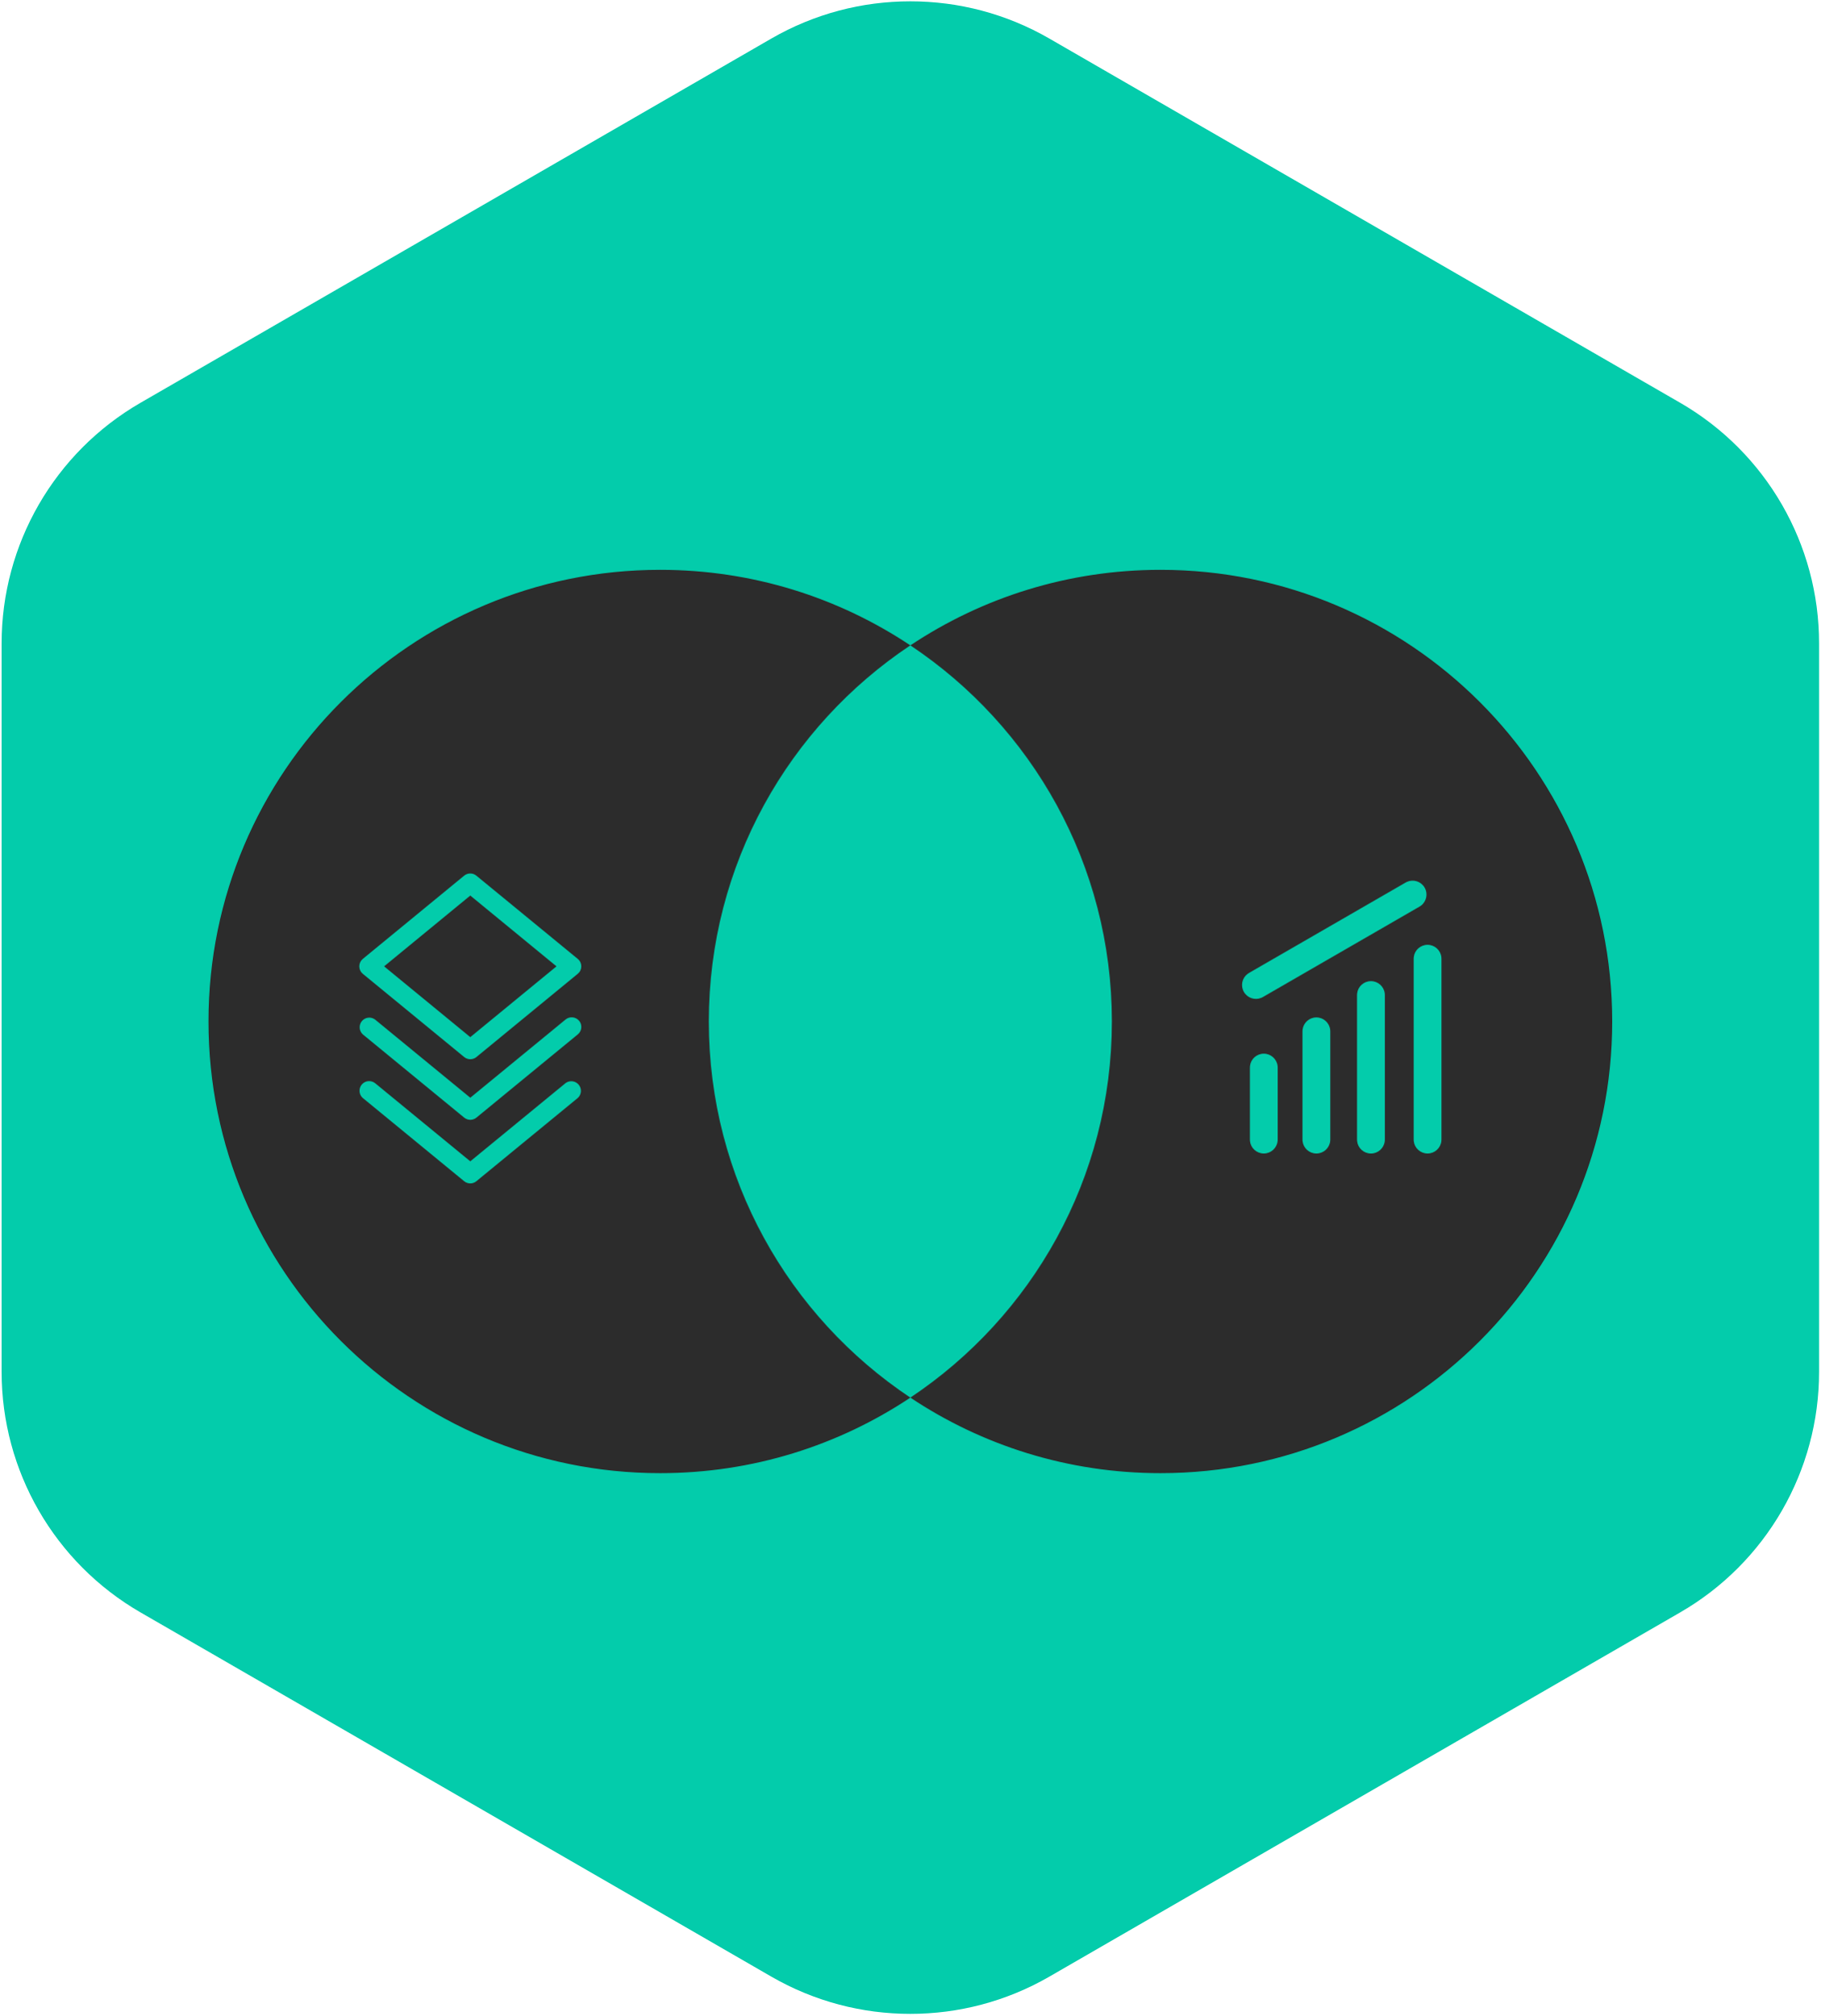
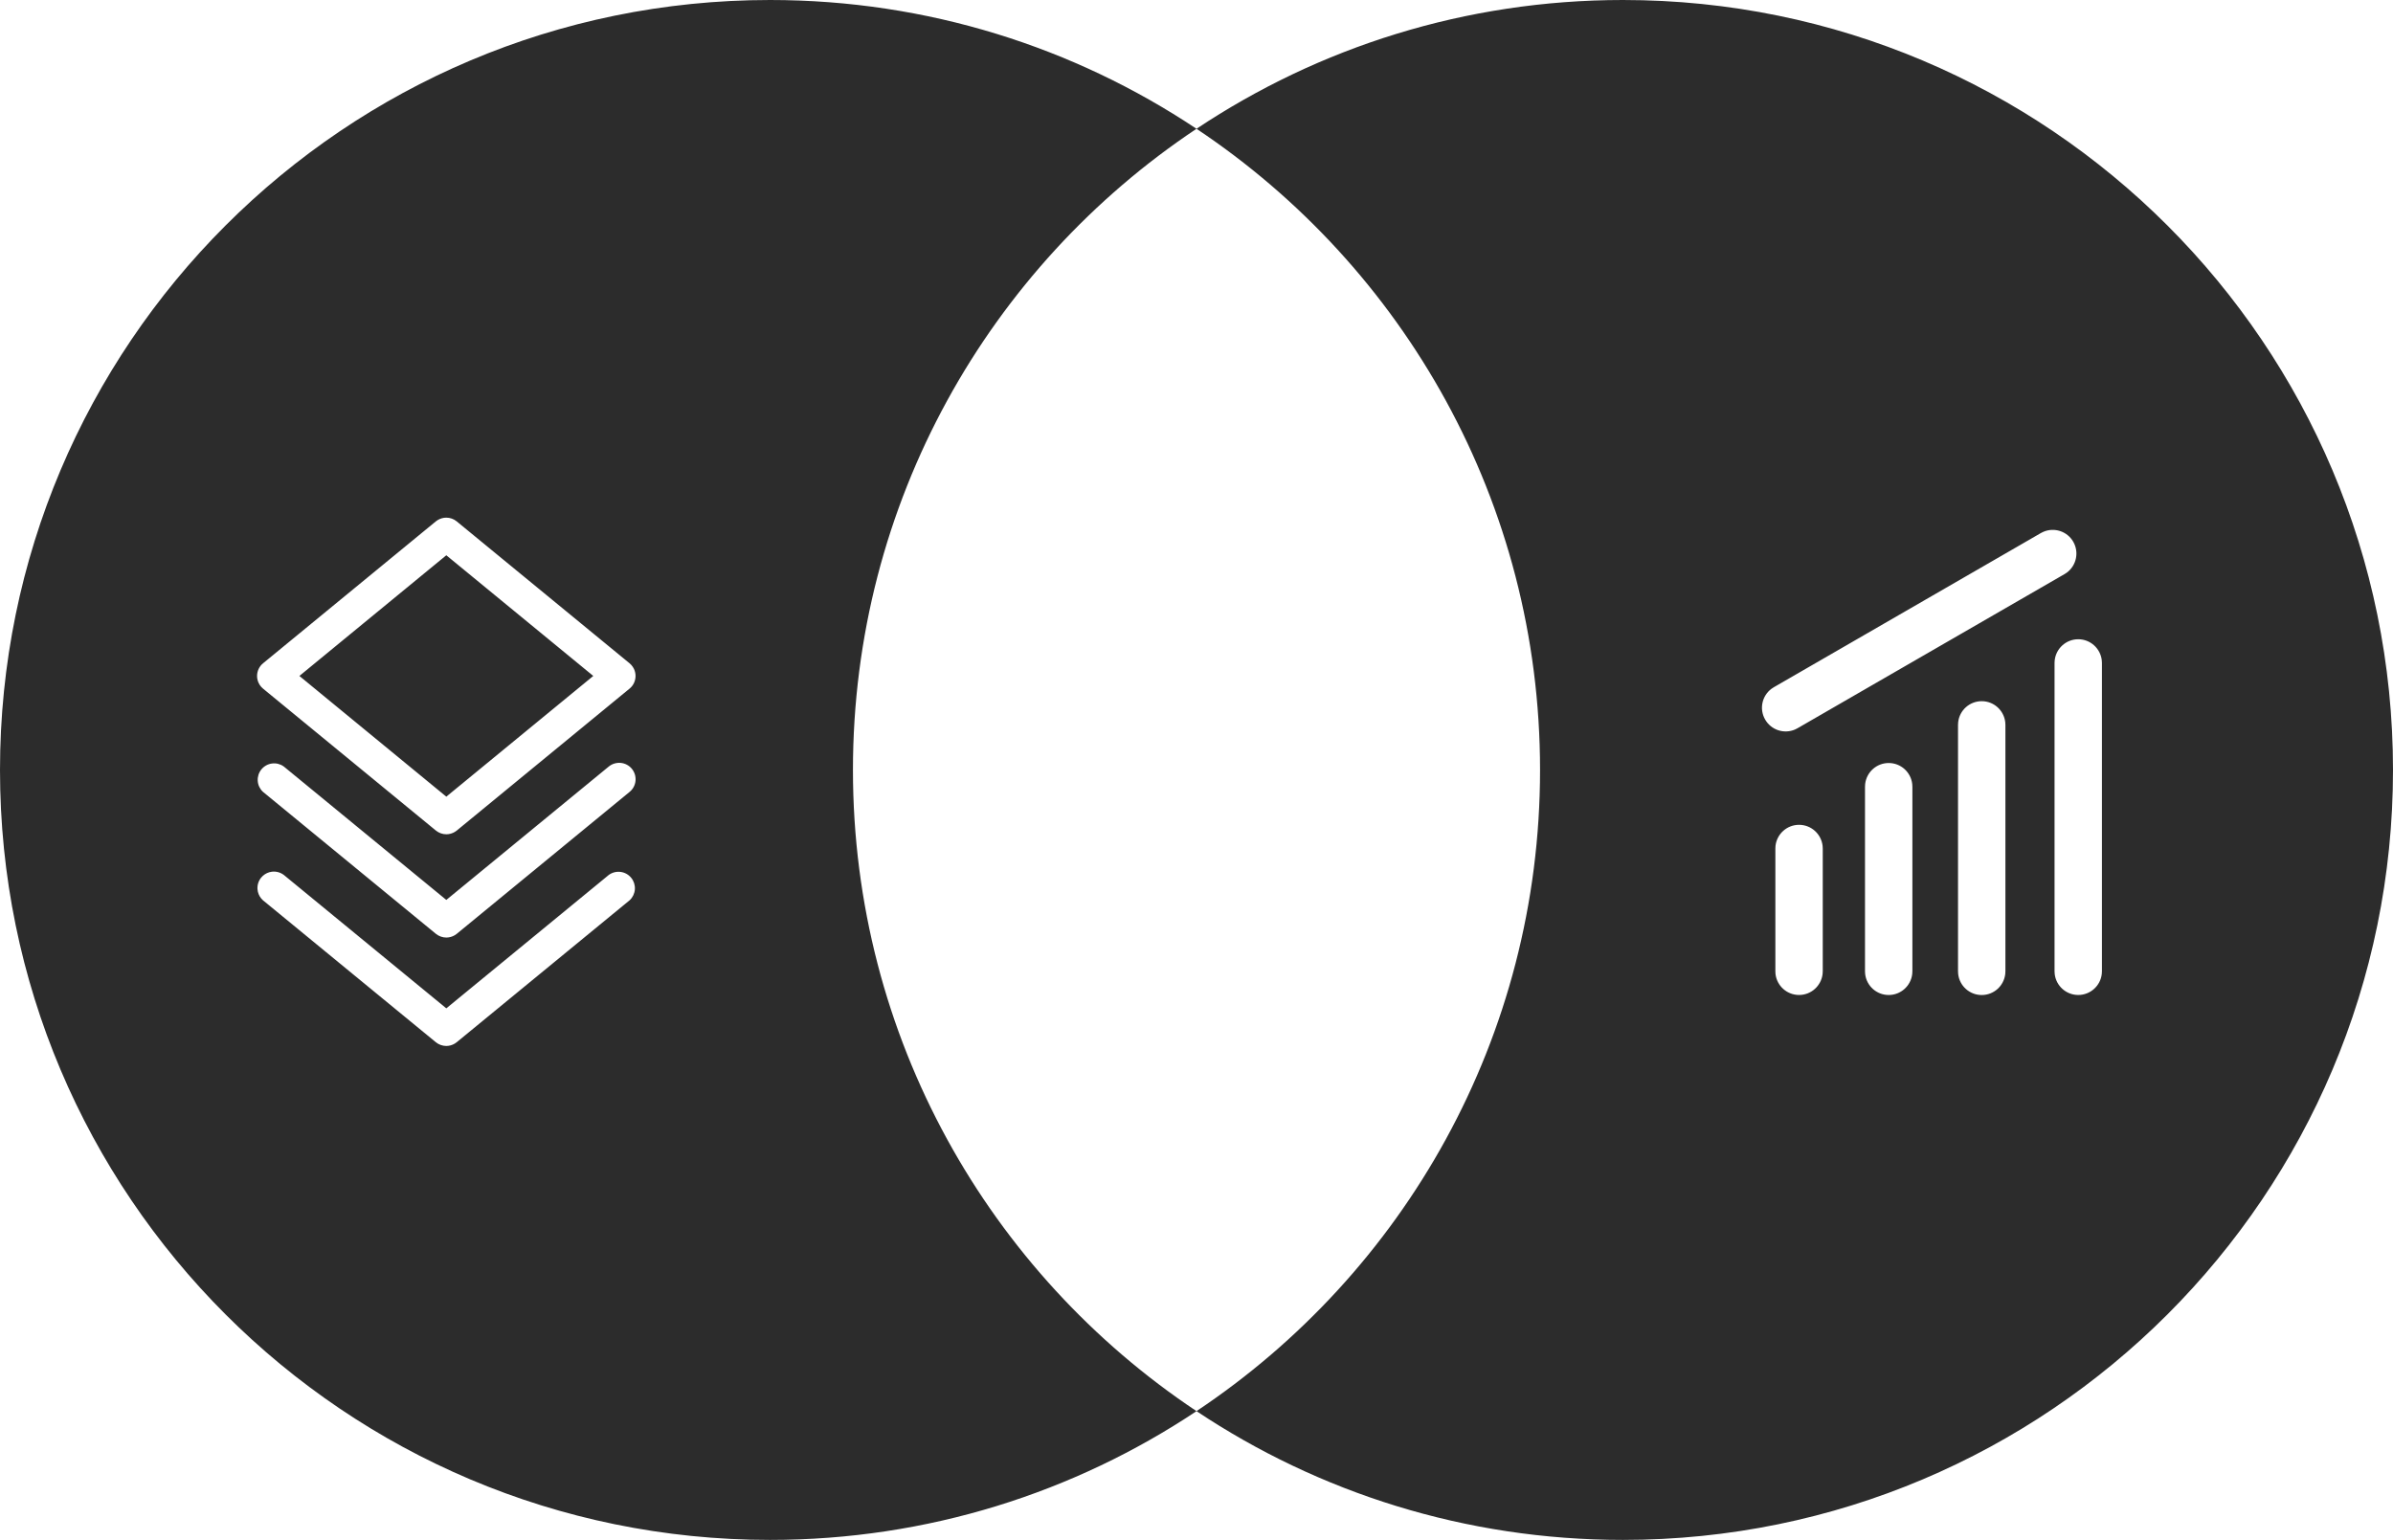
- <svg xmlns="http://www.w3.org/2000/svg" width="131px" height="145px" viewBox="0 0 131 145" version="1.1">
+ <svg xmlns="http://www.w3.org/2000/svg" width="101px" height="65px" viewBox="0 0 101 65" version="1.1">
  <g id="Page-1" stroke="none" stroke-width="1" fill="none" fill-rule="evenodd">
-     <g id="producto" fill-rule="nonzero">
-       <g id="Group-3">
-         <path d="M55.5,2.773 C61.688,-0.799 69.312,-0.799 75.5,2.773 L120.885,28.977 C127.073,32.549 130.885,39.152 130.885,46.297 L130.885,98.703 C130.885,105.848 127.073,112.451 120.885,116.023 L75.5,142.227 C69.312,145.799 61.688,145.799 55.5,142.227 L10.115,116.023 C3.927,112.451 0.115,105.848 0.115,98.703 L0.115,46.297 C0.115,39.152 3.927,32.549 10.115,28.977 L55.5,2.773 Z" id="Path" fill="#03CCAB" />
-         <path d="M83.5,41 C101.449,41 116,55.551 116,73.5 C116,91.449 101.449,106 83.5,106 C76.843,106 70.654,103.999 65.501,100.565 C60.347,103.998 54.157,106 47.5,106 C29.551,106 15,91.449 15,73.5 C15,55.551 29.551,41 47.5,41 C54.157,41 60.347,43.002 65.5,46.436 C70.654,43.001 76.843,41 83.5,41 Z M65.5,46.435 C56.759,52.261 51,62.208 51,73.5 C51,84.792 56.759,94.739 65.5,100.564 C74.241,94.739 80,84.792 80,73.5 C80,62.208 74.241,52.261 65.5,46.435 Z M26.476,77.795 C26.334,77.812 26.202,77.873 26.097,77.967 L26.023,78.043 C25.91,78.181 25.855,78.357 25.868,78.535 C25.879,78.678 25.933,78.812 26.022,78.921 L26.095,78.999 L26.101,79.003 L33.396,84.993 C33.52,85.094 33.676,85.15 33.836,85.15 C33.964,85.15 34.089,85.114 34.197,85.048 L34.275,84.993 L41.571,79.003 L41.571,79.003 L41.579,78.996 C41.707,78.876 41.784,78.712 41.796,78.536 C41.807,78.361 41.752,78.188 41.641,78.052 C41.529,77.916 41.37,77.827 41.196,77.804 C41.022,77.781 40.846,77.824 40.702,77.926 L40.702,77.926 L40.694,77.932 L33.837,83.562 L26.98,77.932 L26.974,77.928 C26.831,77.821 26.653,77.774 26.476,77.795 Z M98.641,70.597 C98.127,70.597 97.705,70.983 97.648,71.48 L97.641,71.597 L97.641,82 L97.648,82.117 C97.705,82.614 98.127,83 98.641,83 C99.154,83 99.576,82.614 99.634,82.117 L99.641,82 L99.641,71.597 L99.634,71.48 C99.576,70.983 99.154,70.597 98.641,70.597 Z M94.715,73.207 C94.202,73.207 93.78,73.593 93.722,74.09 L93.715,74.207 L93.715,81.999 L93.722,82.116 C93.78,82.613 94.202,82.999 94.715,82.999 C95.228,82.999 95.65,82.613 95.708,82.116 L95.715,81.999 L95.715,74.207 L95.708,74.09 C95.65,73.593 95.228,73.207 94.715,73.207 Z M102.715,67.983 C102.202,67.983 101.78,68.369 101.722,68.867 L101.715,68.983 L101.715,81.998 L101.722,82.115 C101.78,82.612 102.202,82.998 102.715,82.998 C103.228,82.998 103.65,82.612 103.708,82.115 L103.715,81.998 L103.715,68.983 L103.708,68.867 C103.65,68.369 103.228,67.983 102.715,67.983 Z M90.932,75.816 C90.418,75.816 89.996,76.202 89.938,76.7 L89.932,76.816 L89.932,81.998 L89.938,82.114 C89.996,82.611 90.418,82.998 90.932,82.998 C91.445,82.998 91.867,82.611 91.925,82.114 L91.932,81.998 L91.932,76.816 L91.925,76.7 C91.867,76.202 91.445,75.816 90.932,75.816 Z M40.694,73.356 L40.694,73.356 L33.837,78.986 L26.98,73.356 L26.98,73.356 L26.971,73.35 C26.828,73.248 26.652,73.204 26.478,73.228 C26.303,73.251 26.145,73.34 26.033,73.476 C25.922,73.612 25.866,73.785 25.878,73.96 C25.89,74.135 25.967,74.3 26.095,74.42 L26.095,74.42 L26.103,74.427 L33.398,80.417 C33.523,80.518 33.678,80.574 33.838,80.574 C33.966,80.574 34.091,80.538 34.2,80.472 L34.278,80.417 L41.573,74.427 C41.644,74.369 41.702,74.297 41.745,74.217 C41.788,74.137 41.814,74.049 41.823,73.958 C41.831,73.867 41.822,73.776 41.796,73.689 C41.778,73.631 41.753,73.575 41.721,73.524 L41.667,73.45 C41.551,73.309 41.383,73.22 41.2,73.202 C41.018,73.185 40.836,73.24 40.694,73.356 Z M33.836,62.85 C33.708,62.85 33.583,62.886 33.474,62.952 L33.396,63.007 L26.103,68.997 C26.024,69.062 25.96,69.144 25.916,69.237 C25.873,69.329 25.85,69.43 25.85,69.532 C25.85,69.635 25.873,69.736 25.916,69.828 C25.945,69.89 25.983,69.947 26.029,69.997 L26.103,70.068 L33.398,76.058 C33.523,76.159 33.678,76.215 33.838,76.215 C33.966,76.215 34.091,76.179 34.2,76.113 L34.278,76.058 L41.571,70.067 C41.65,70.002 41.714,69.921 41.758,69.828 C41.801,69.736 41.824,69.635 41.824,69.532 C41.824,69.43 41.801,69.329 41.758,69.237 C41.728,69.175 41.69,69.118 41.645,69.068 L41.571,68.997 L34.275,63.007 C34.151,62.906 33.996,62.85 33.836,62.85 Z M33.837,64.438 L40.04,69.532 L33.837,74.626 L27.636,69.532 L33.837,64.438 Z M101.242,63.448 L101.138,63.5 L89.867,70.007 L89.769,70.072 C89.367,70.37 89.244,70.929 89.501,71.374 C89.757,71.818 90.302,71.991 90.763,71.792 L90.867,71.74 L102.138,65.232 L102.236,65.168 C102.637,64.869 102.76,64.31 102.504,63.866 C102.248,63.422 101.702,63.249 101.242,63.448 Z" id="Combined-Shape" fill="#2C2C2C" />
+     <g id="producto" transform="translate(-15, -41)" fill="#2C2C2C" fill-rule="nonzero">
+       <g id="Group-2" transform="translate(15, 41)">
+         <path d="M68.5,0 C86.449,0 101,14.551 101,32.5 C101,50.449 86.449,65 68.5,65 C61.843,65 55.654,62.999 50.501,59.565 C45.347,62.998 39.157,65 32.5,65 C14.551,65 0,50.449 0,32.5 C0,14.551 14.551,0 32.5,0 C39.157,0 45.347,2.002 50.5,5.436 C55.654,2.001 61.843,0 68.5,0 Z M50.5,5.436 C41.759,11.261 36,21.208 36,32.5 C36,43.792 41.759,53.739 50.5,59.564 C59.241,53.739 65,43.792 65,32.5 C65,21.208 59.241,11.261 50.5,5.436 Z M11.476,36.795 C11.334,36.812 11.202,36.873 11.097,36.967 L11.024,37.043 C10.91,37.181 10.855,37.357 10.868,37.535 C10.879,37.678 10.933,37.812 11.022,37.921 L11.095,37.998 L11.101,38.003 L18.396,43.993 C18.52,44.094 18.676,44.15 18.836,44.15 C18.964,44.15 19.089,44.114 19.197,44.048 L19.275,43.993 L26.571,38.003 L26.571,38.003 L26.579,37.996 C26.707,37.876 26.784,37.712 26.796,37.536 C26.807,37.361 26.752,37.188 26.64,37.052 C26.529,36.916 26.37,36.827 26.196,36.804 C26.022,36.781 25.846,36.824 25.702,36.926 L25.702,36.926 L25.694,36.932 L18.837,42.562 L11.98,36.932 L11.974,36.928 C11.832,36.821 11.653,36.774 11.476,36.795 Z M83.641,29.597 C83.127,29.597 82.705,29.983 82.648,30.48 L82.641,30.597 L82.641,41 L82.648,41.117 C82.705,41.614 83.127,42 83.641,42 C84.154,42 84.576,41.614 84.634,41.117 L84.641,41 L84.641,30.597 L84.634,30.48 C84.576,29.983 84.154,29.597 83.641,29.597 Z M79.715,32.207 C79.202,32.207 78.78,32.593 78.722,33.09 L78.715,33.207 L78.715,40.999 L78.722,41.116 C78.78,41.613 79.202,41.999 79.715,41.999 C80.228,41.999 80.65,41.613 80.708,41.116 L80.715,40.999 L80.715,33.207 L80.708,33.09 C80.65,32.593 80.228,32.207 79.715,32.207 Z M87.715,26.983 C87.202,26.983 86.78,27.369 86.722,27.867 L86.715,27.983 L86.715,40.998 L86.722,41.115 C86.78,41.612 87.202,41.998 87.715,41.998 C88.228,41.998 88.65,41.612 88.708,41.115 L88.715,40.998 L88.715,27.983 L88.708,27.867 C88.65,27.369 88.228,26.983 87.715,26.983 Z M75.932,34.816 C75.418,34.816 74.996,35.202 74.938,35.7 L74.932,35.816 L74.932,40.998 L74.938,41.114 C74.996,41.611 75.418,41.998 75.932,41.998 C76.445,41.998 76.867,41.611 76.925,41.114 L76.932,40.998 L76.932,35.816 L76.925,35.7 C76.867,35.202 76.445,34.816 75.932,34.816 Z M25.694,32.356 L25.694,32.356 L18.837,37.986 L11.98,32.356 L11.98,32.356 L11.971,32.35 C11.828,32.248 11.652,32.204 11.478,32.228 C11.303,32.251 11.145,32.34 11.033,32.476 C10.922,32.612 10.867,32.785 10.878,32.96 C10.889,33.135 10.967,33.3 11.095,33.42 L11.095,33.42 L11.103,33.427 L18.398,39.417 C18.523,39.518 18.678,39.574 18.838,39.574 C18.966,39.574 19.091,39.538 19.2,39.472 L19.278,39.417 L26.573,33.426 C26.644,33.369 26.702,33.297 26.745,33.217 C26.788,33.137 26.814,33.049 26.823,32.958 C26.831,32.867 26.822,32.776 26.796,32.689 C26.778,32.631 26.753,32.575 26.721,32.524 L26.668,32.45 C26.551,32.309 26.383,32.22 26.2,32.202 C26.018,32.185 25.836,32.24 25.694,32.356 Z M18.836,21.85 C18.708,21.85 18.583,21.886 18.474,21.952 L18.396,22.007 L11.103,27.997 C11.024,28.062 10.96,28.144 10.916,28.236 C10.873,28.329 10.85,28.43 10.85,28.532 C10.85,28.635 10.873,28.736 10.916,28.828 C10.945,28.89 10.983,28.947 11.029,28.997 L11.103,29.068 L18.398,35.058 C18.523,35.159 18.678,35.215 18.838,35.215 C18.966,35.215 19.091,35.179 19.2,35.113 L19.278,35.058 L26.571,29.067 C26.65,29.003 26.714,28.921 26.758,28.828 C26.801,28.736 26.824,28.635 26.824,28.532 C26.824,28.43 26.801,28.329 26.758,28.236 C26.728,28.175 26.69,28.118 26.645,28.068 L26.571,27.997 L19.275,22.007 C19.151,21.905 18.996,21.85 18.836,21.85 Z M18.837,23.438 L25.04,28.532 L18.837,33.627 L12.636,28.532 L18.837,23.438 Z M86.242,22.448 L86.138,22.5 L74.867,29.008 L74.769,29.072 C74.367,29.37 74.244,29.929 74.501,30.373 C74.757,30.818 75.302,30.991 75.763,30.792 L75.867,30.739 L87.138,24.232 L87.236,24.168 C87.637,23.869 87.76,23.31 87.504,22.866 C87.248,22.422 86.702,22.249 86.242,22.448 Z" id="Combined-Shape" />
      </g>
    </g>
  </g>
</svg>
